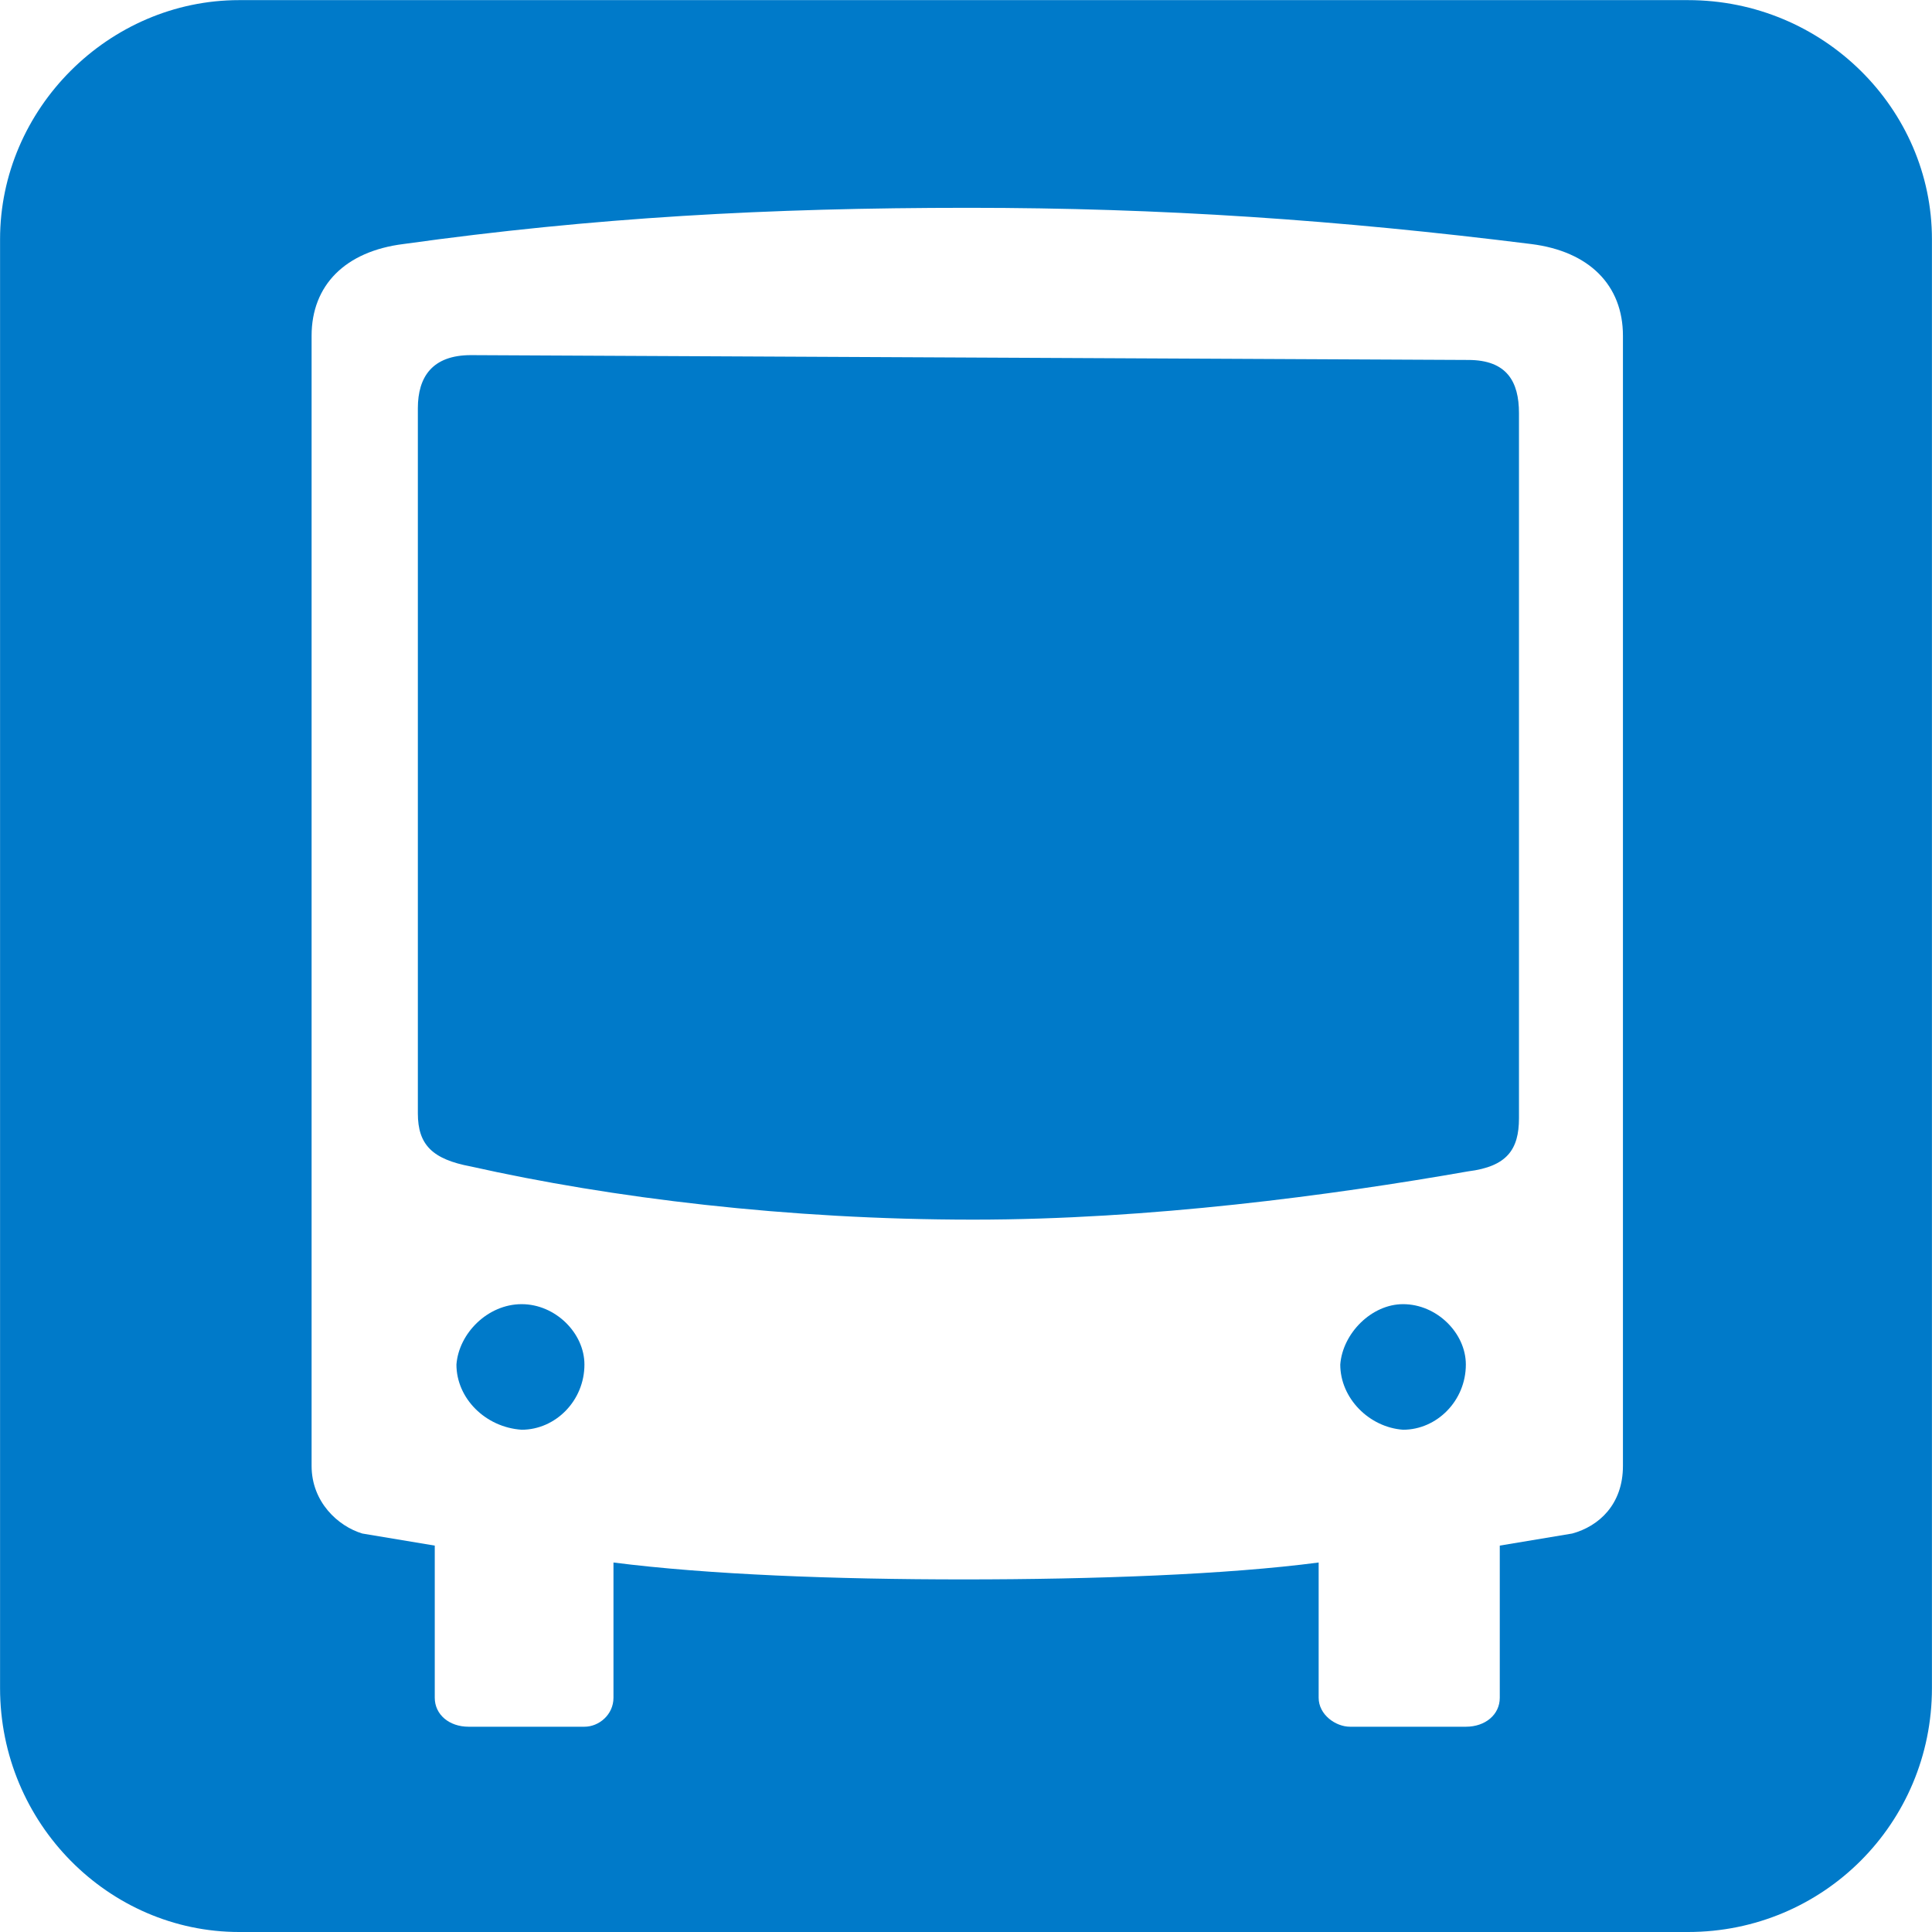
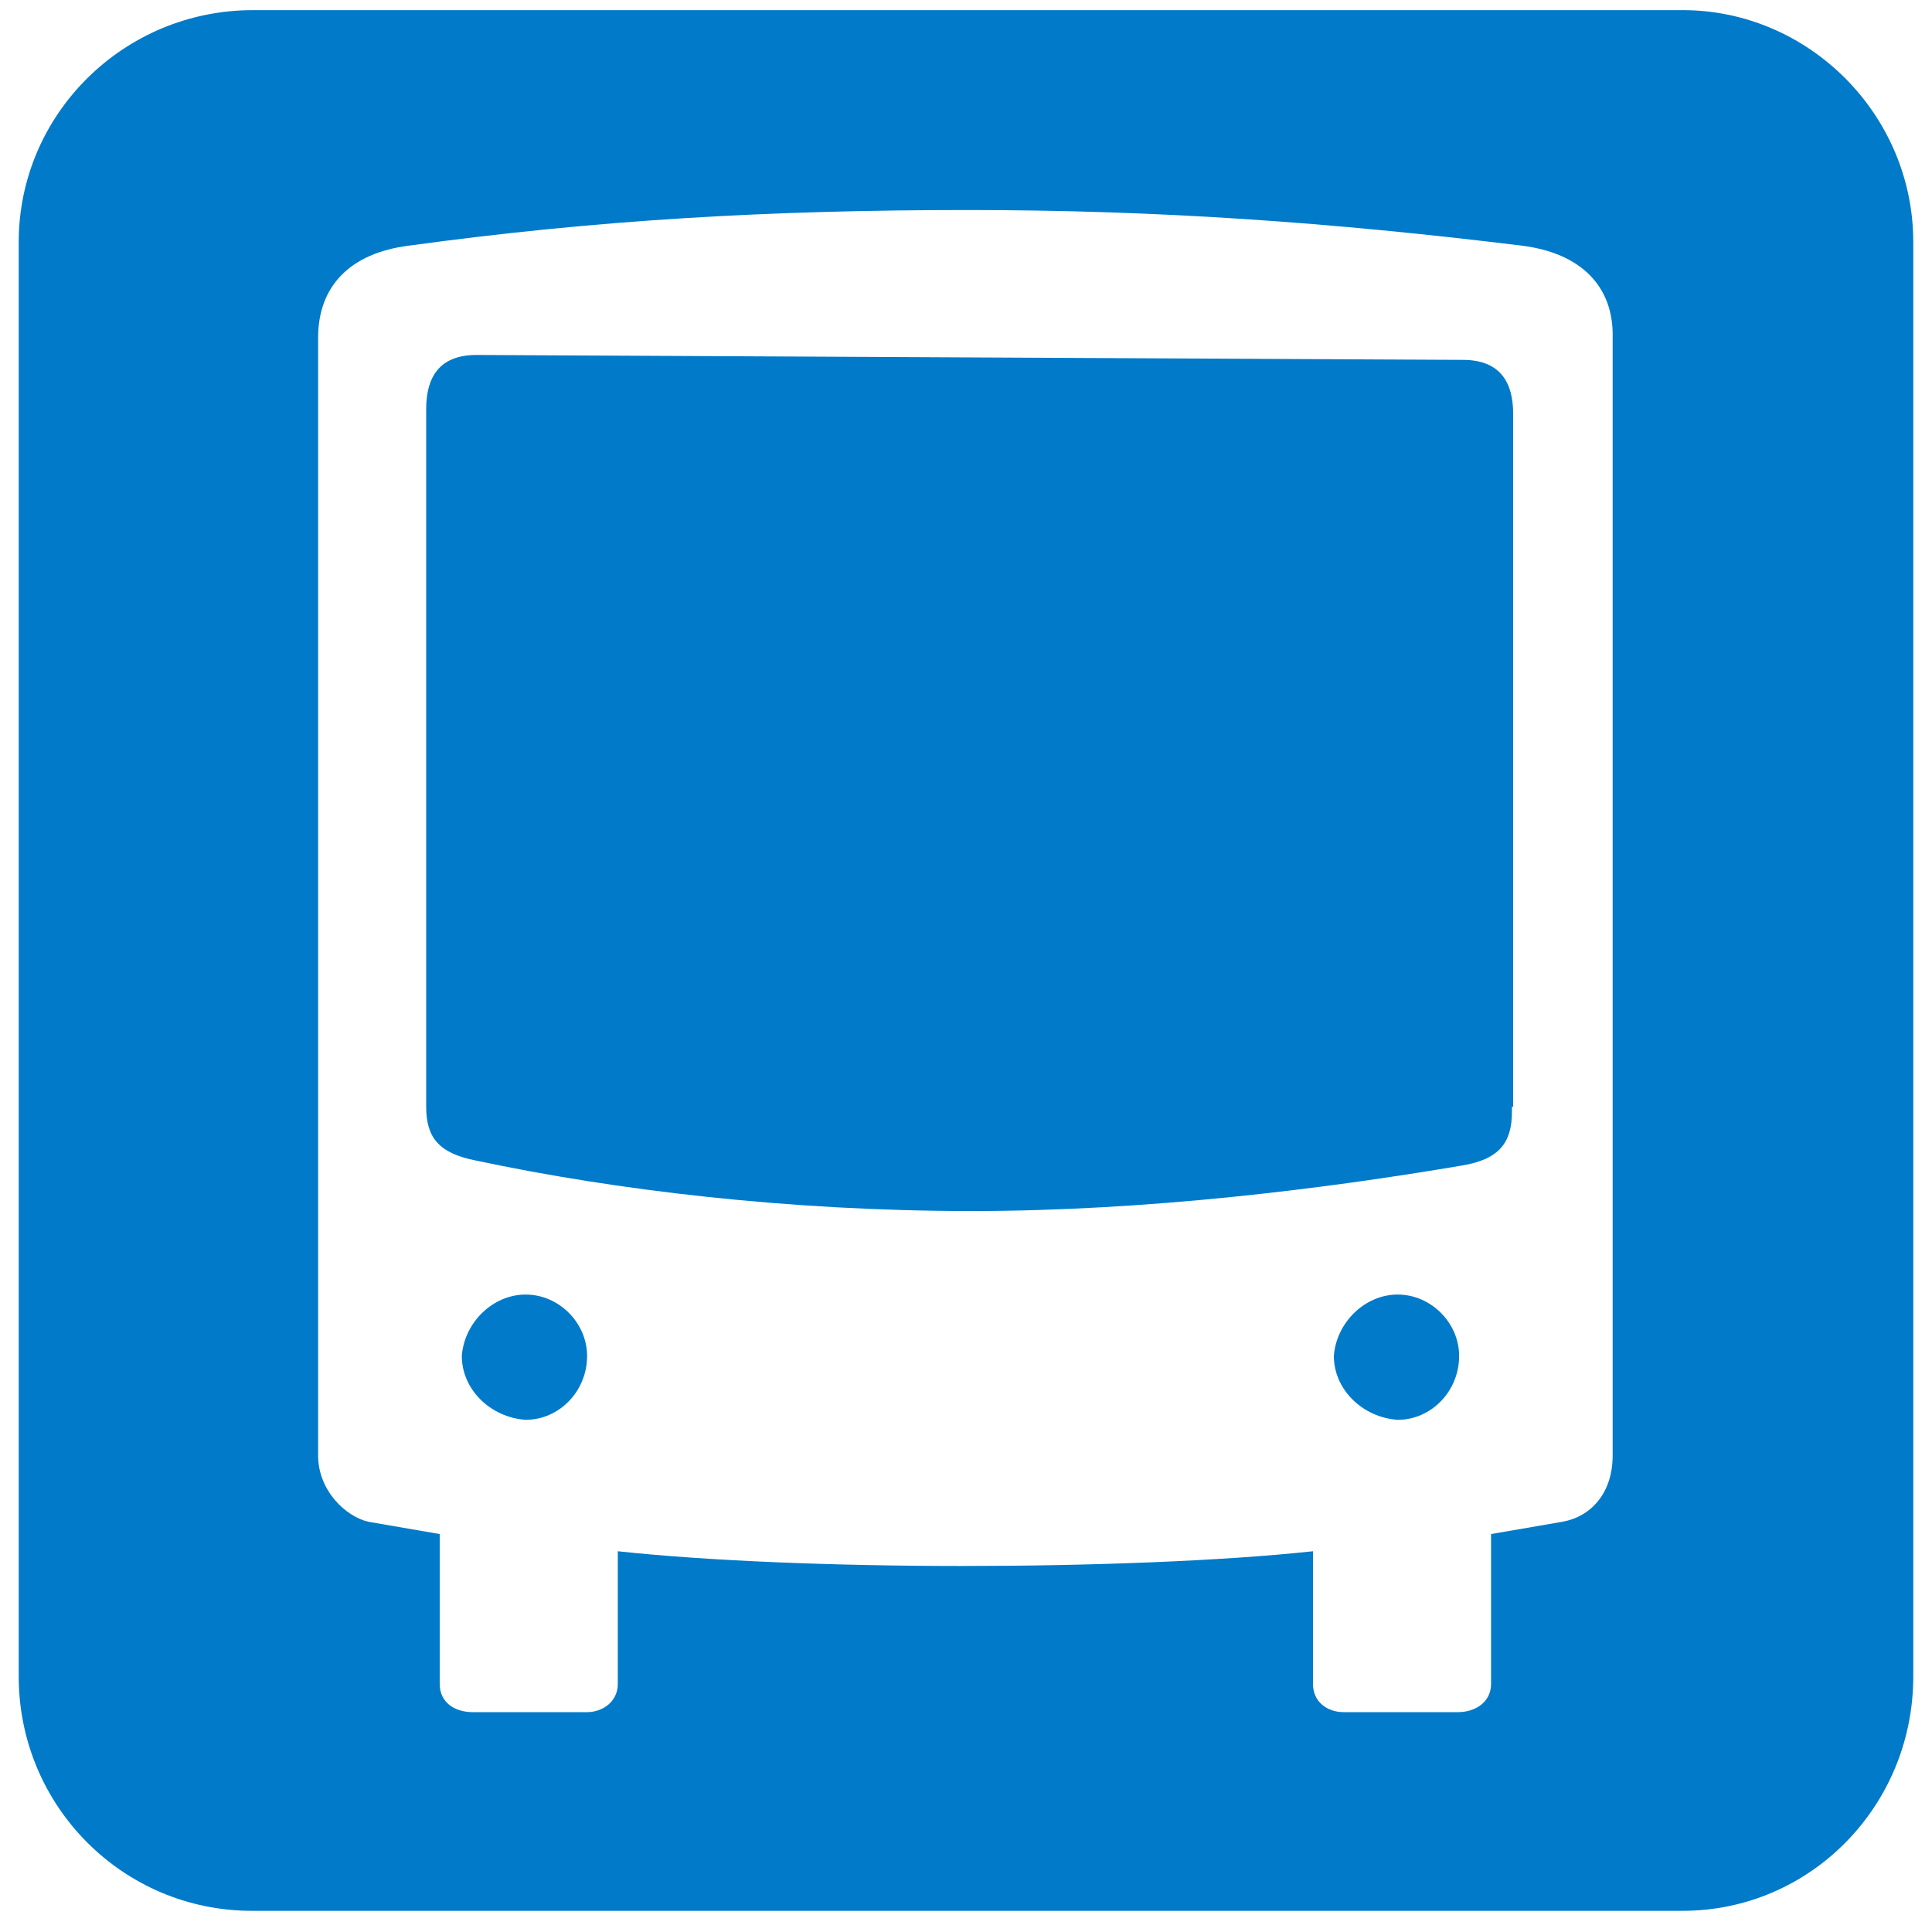
- <svg xmlns="http://www.w3.org/2000/svg" version="1.1" width="32" height="32" viewBox="0 0 32 32">
-   <path fill="rgb(255, 255, 255)" d="M27.325 31.040h-22.4c-2.121 0-3.84-1.719-3.84-3.84v-22.4c0-2.121 1.719-3.84 3.84-3.84h22.4c2.121 0 3.84 1.719 3.84 3.84v22.4c0 2.121-1.719 3.84-3.84 3.84z" />
-   <path fill="rgb(0, 122, 201)" d="M0.001 3.962c0-2.16 1.8-3.96 3.96-3.96h23.998c2.24 0 4.040 1.8 4.040 3.96v23.998c0 2.24-1.8 4.040-4.040 4.040h-23.998c-2.16 0-3.96-1.8-3.96-4.040v-23.998zM16.040 3.442c-3.32 0-6.2 0.16-9.359 0.6-0.96 0.12-1.52 0.68-1.52 1.52v18.718c0 0.6 0.44 1 0.84 1.12l1.2 0.2v2.52c0 0.28 0.24 0.48 0.56 0.48h1.92c0.24 0 0.48-0.2 0.48-0.48v-2.24c1.56 0.2 3.68 0.28 5.8 0.28 2.16 0 4.36-0.080 5.88-0.28v2.24c0 0.28 0.28 0.48 0.52 0.48h1.92c0.32 0 0.56-0.2 0.56-0.48v-2.52l1.2-0.2c0.44-0.12 0.84-0.48 0.84-1.12v-18.718c0-0.84-0.56-1.4-1.52-1.52-3.2-0.4-6.119-0.6-9.319-0.6zM24.319 19.401c-2.28 0.4-5.28 0.8-8.199 0.8-3.080 0-5.999-0.36-8.319-0.88-0.64-0.12-0.88-0.36-0.88-0.88v-11.679c0-0.52 0.24-0.88 0.88-0.88l16.518 0.080c0.64 0 0.84 0.36 0.84 0.88v11.679c0 0.52-0.2 0.8-0.84 0.88zM7.56 22.601c0.040-0.52 0.52-1 1.080-1s1.040 0.48 1.040 1c0 0.6-0.48 1.080-1.040 1.080-0.6-0.040-1.080-0.52-1.080-1.080zM22.199 22.601c0.040-0.52 0.52-1 1.040-1 0.56 0 1.040 0.48 1.040 1 0 0.6-0.48 1.080-1.040 1.080-0.56-0.040-1.040-0.52-1.040-1.080z" />
+ <svg xmlns="http://www.w3.org/2000/svg" version="1.1" width="32" height="32" viewBox="0 0 155.9 157.3">
+   <path fill="rgb(0, 122, 201)" stroke="rgb(255, 255, 255)" stroke-width="0.85" stroke-miterlimit="10" d="M.4 136.5c0 10.8 8.7 19.5 19.4 19.5h116.5c10.6 0 19.2-8.7 19.2-19.5V19.7c0-10.6-8.7-19.3-19.2-19.3H19.9C9.1.4.4 9.1.4 19.7v116.8z" />
+   <path fill="rgb(255, 255, 255)" d="M123.2 20c-15.5-1.9-29.6-2.9-45.1-2.9-16.1 0-30.2.8-45.5 2.9-4.8.6-7.4 3.3-7.4 7.5v91c0 2.9 2.3 5 4.1 5.4l5.8 1v12.2c0 1.5 1.2 2.3 2.7 2.3h9.3c1.2 0 2.5-.8 2.5-2.3v-10.8c7.4.8 17.8 1.2 28.1 1.2s21.1-.4 28.5-1.2v10.8c0 1.5 1.2 2.3 2.5 2.3h9.3c1.4 0 2.7-.8 2.7-2.3v-12.2l5.8-1c2.3-.4 4.1-2.3 4.1-5.4v-91c.1-4.2-2.6-6.9-7.4-7.5m-81.1 95.6c-2.9-.2-5.2-2.5-5.2-5.2.2-2.7 2.5-5 5.2-5s5 2.3 5 5c0 2.9-2.3 5.2-5 5.2m71 0c-2.9-.2-5.2-2.5-5.2-5.2.2-2.7 2.5-5 5.2-5s5 2.3 5 5c0 2.9-2.3 5.2-5 5.2m9.3-25.5v.4c0 2.5-1 3.9-4.1 4.4-11.2 1.9-25.6 3.7-39.9 3.7-14.9 0-29-1.7-40.3-4.1-3.1-.6-4.1-1.9-4.1-4.4V33.3c0-2.5 1-4.4 4.1-4.4l80.3.4c3.1 0 4.1 1.9 4.1 4.4v56.4z" />
</svg>
